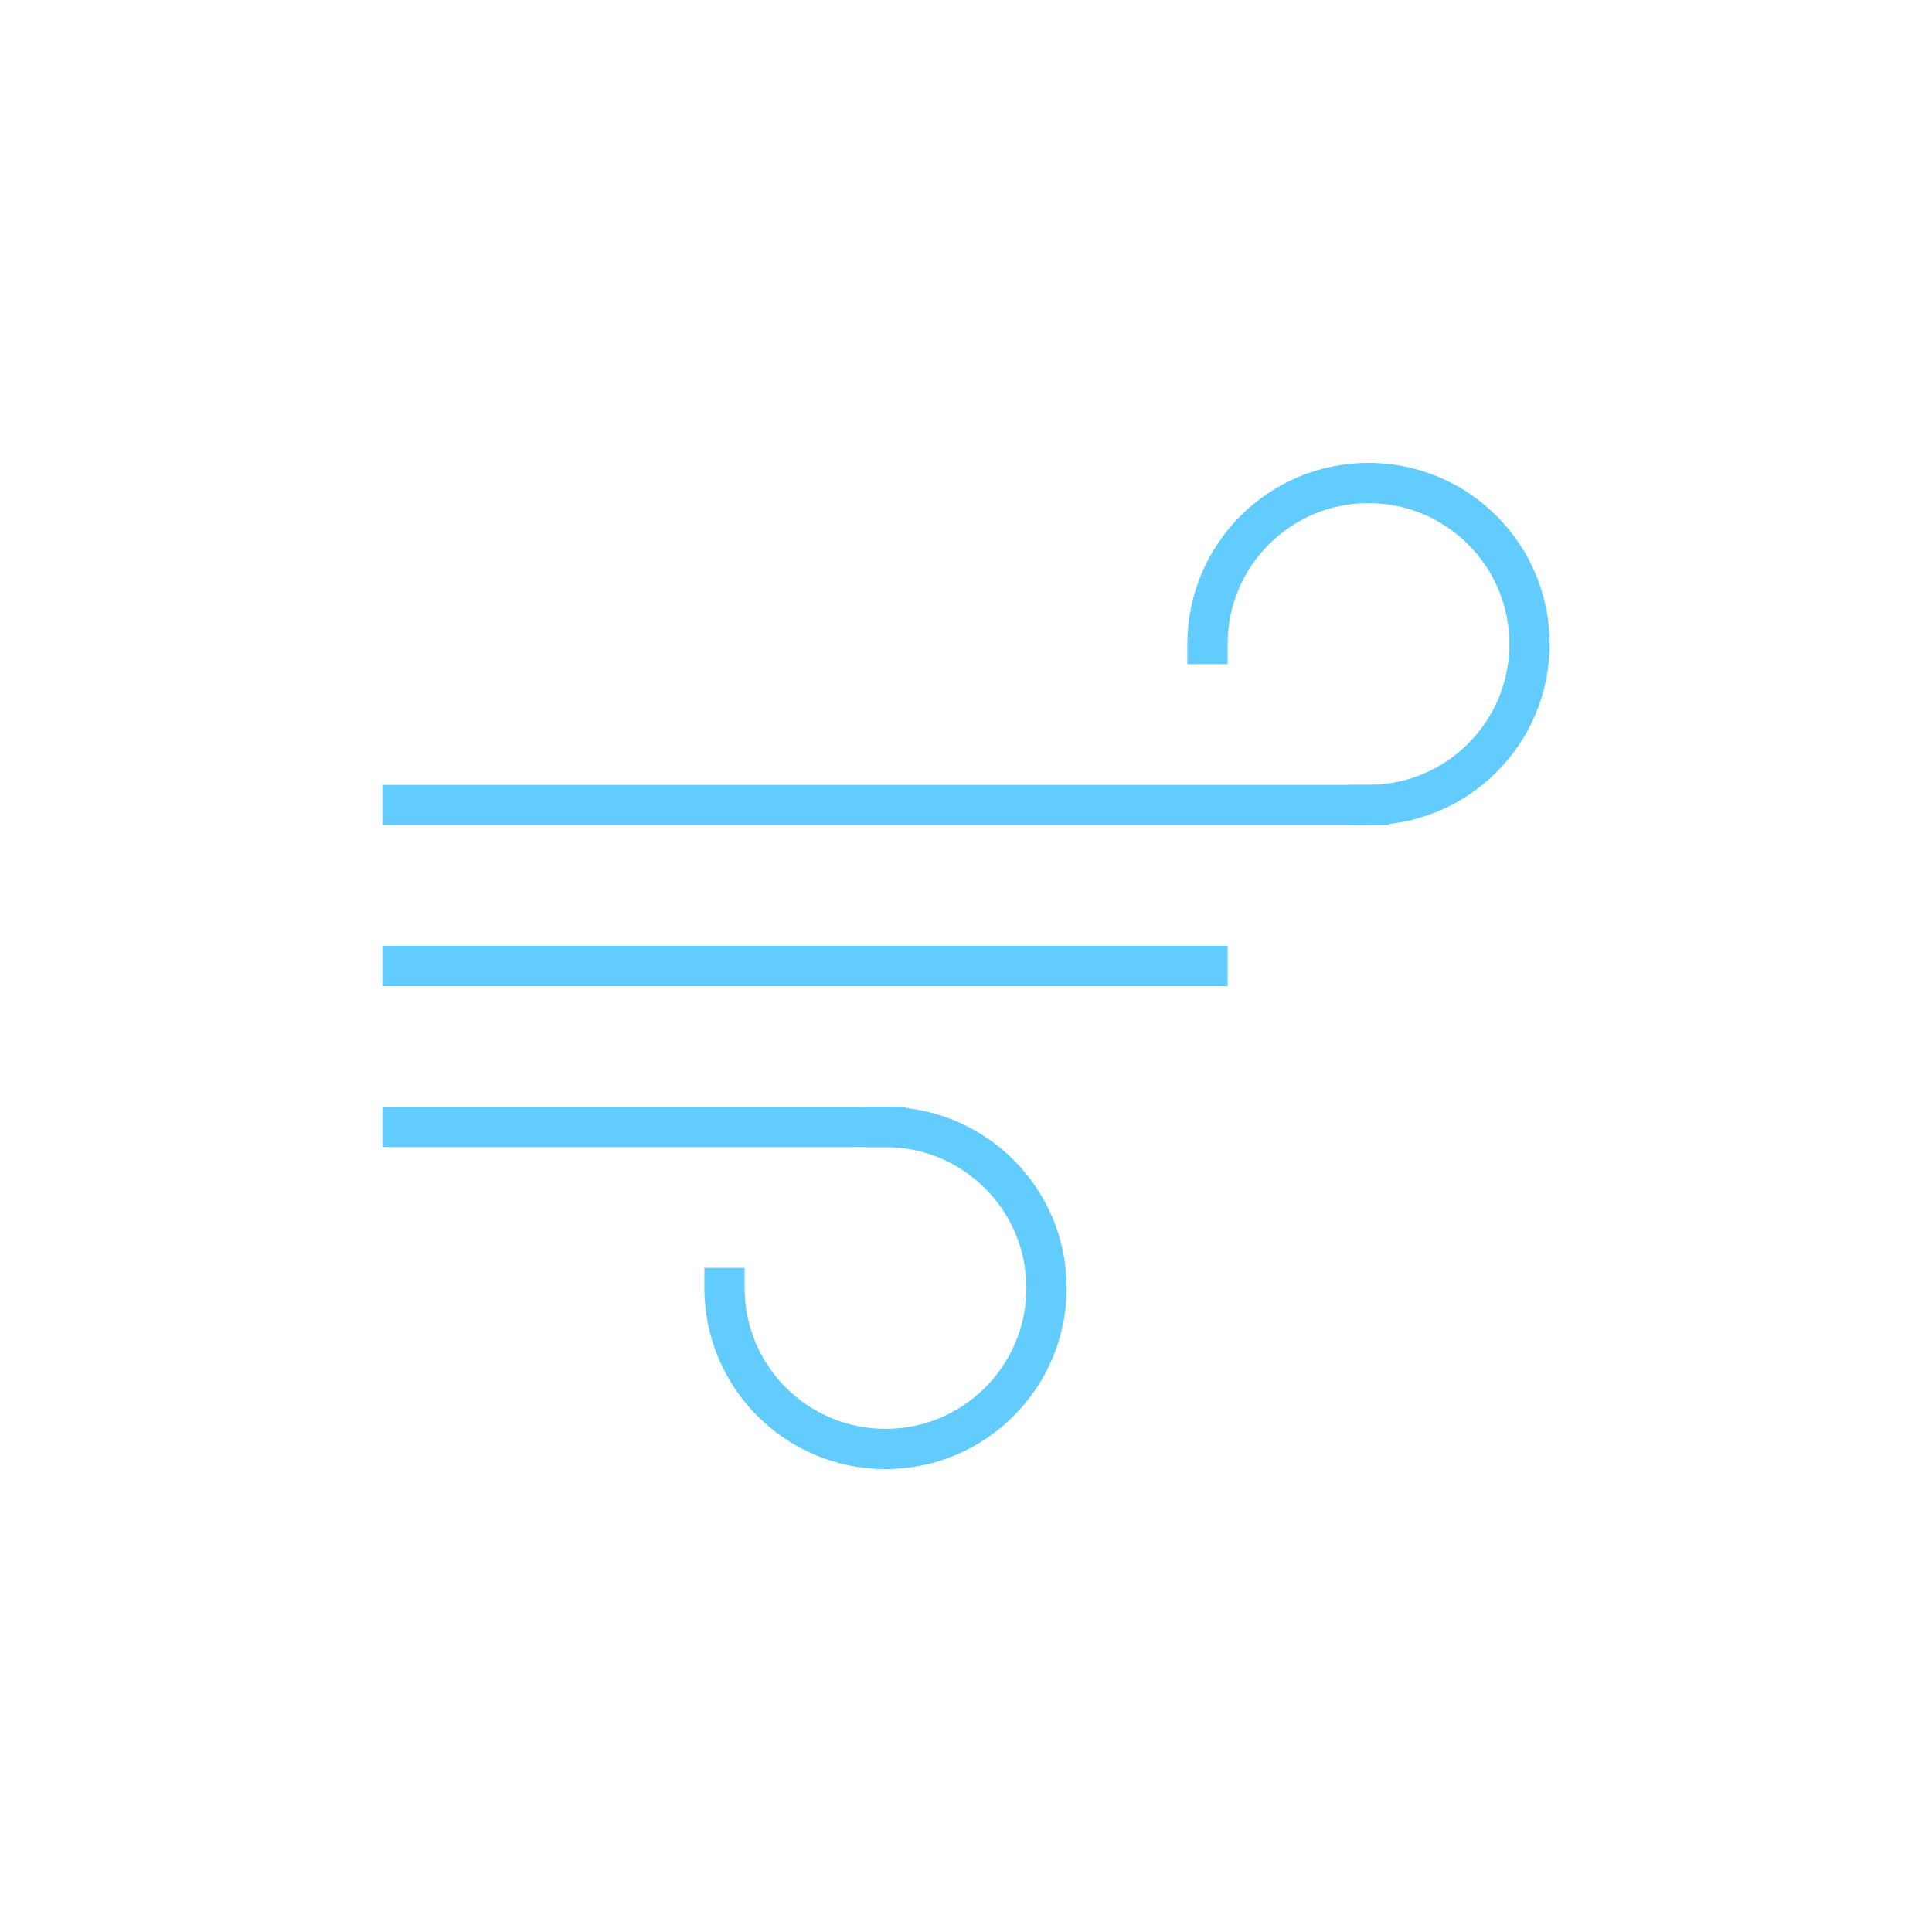
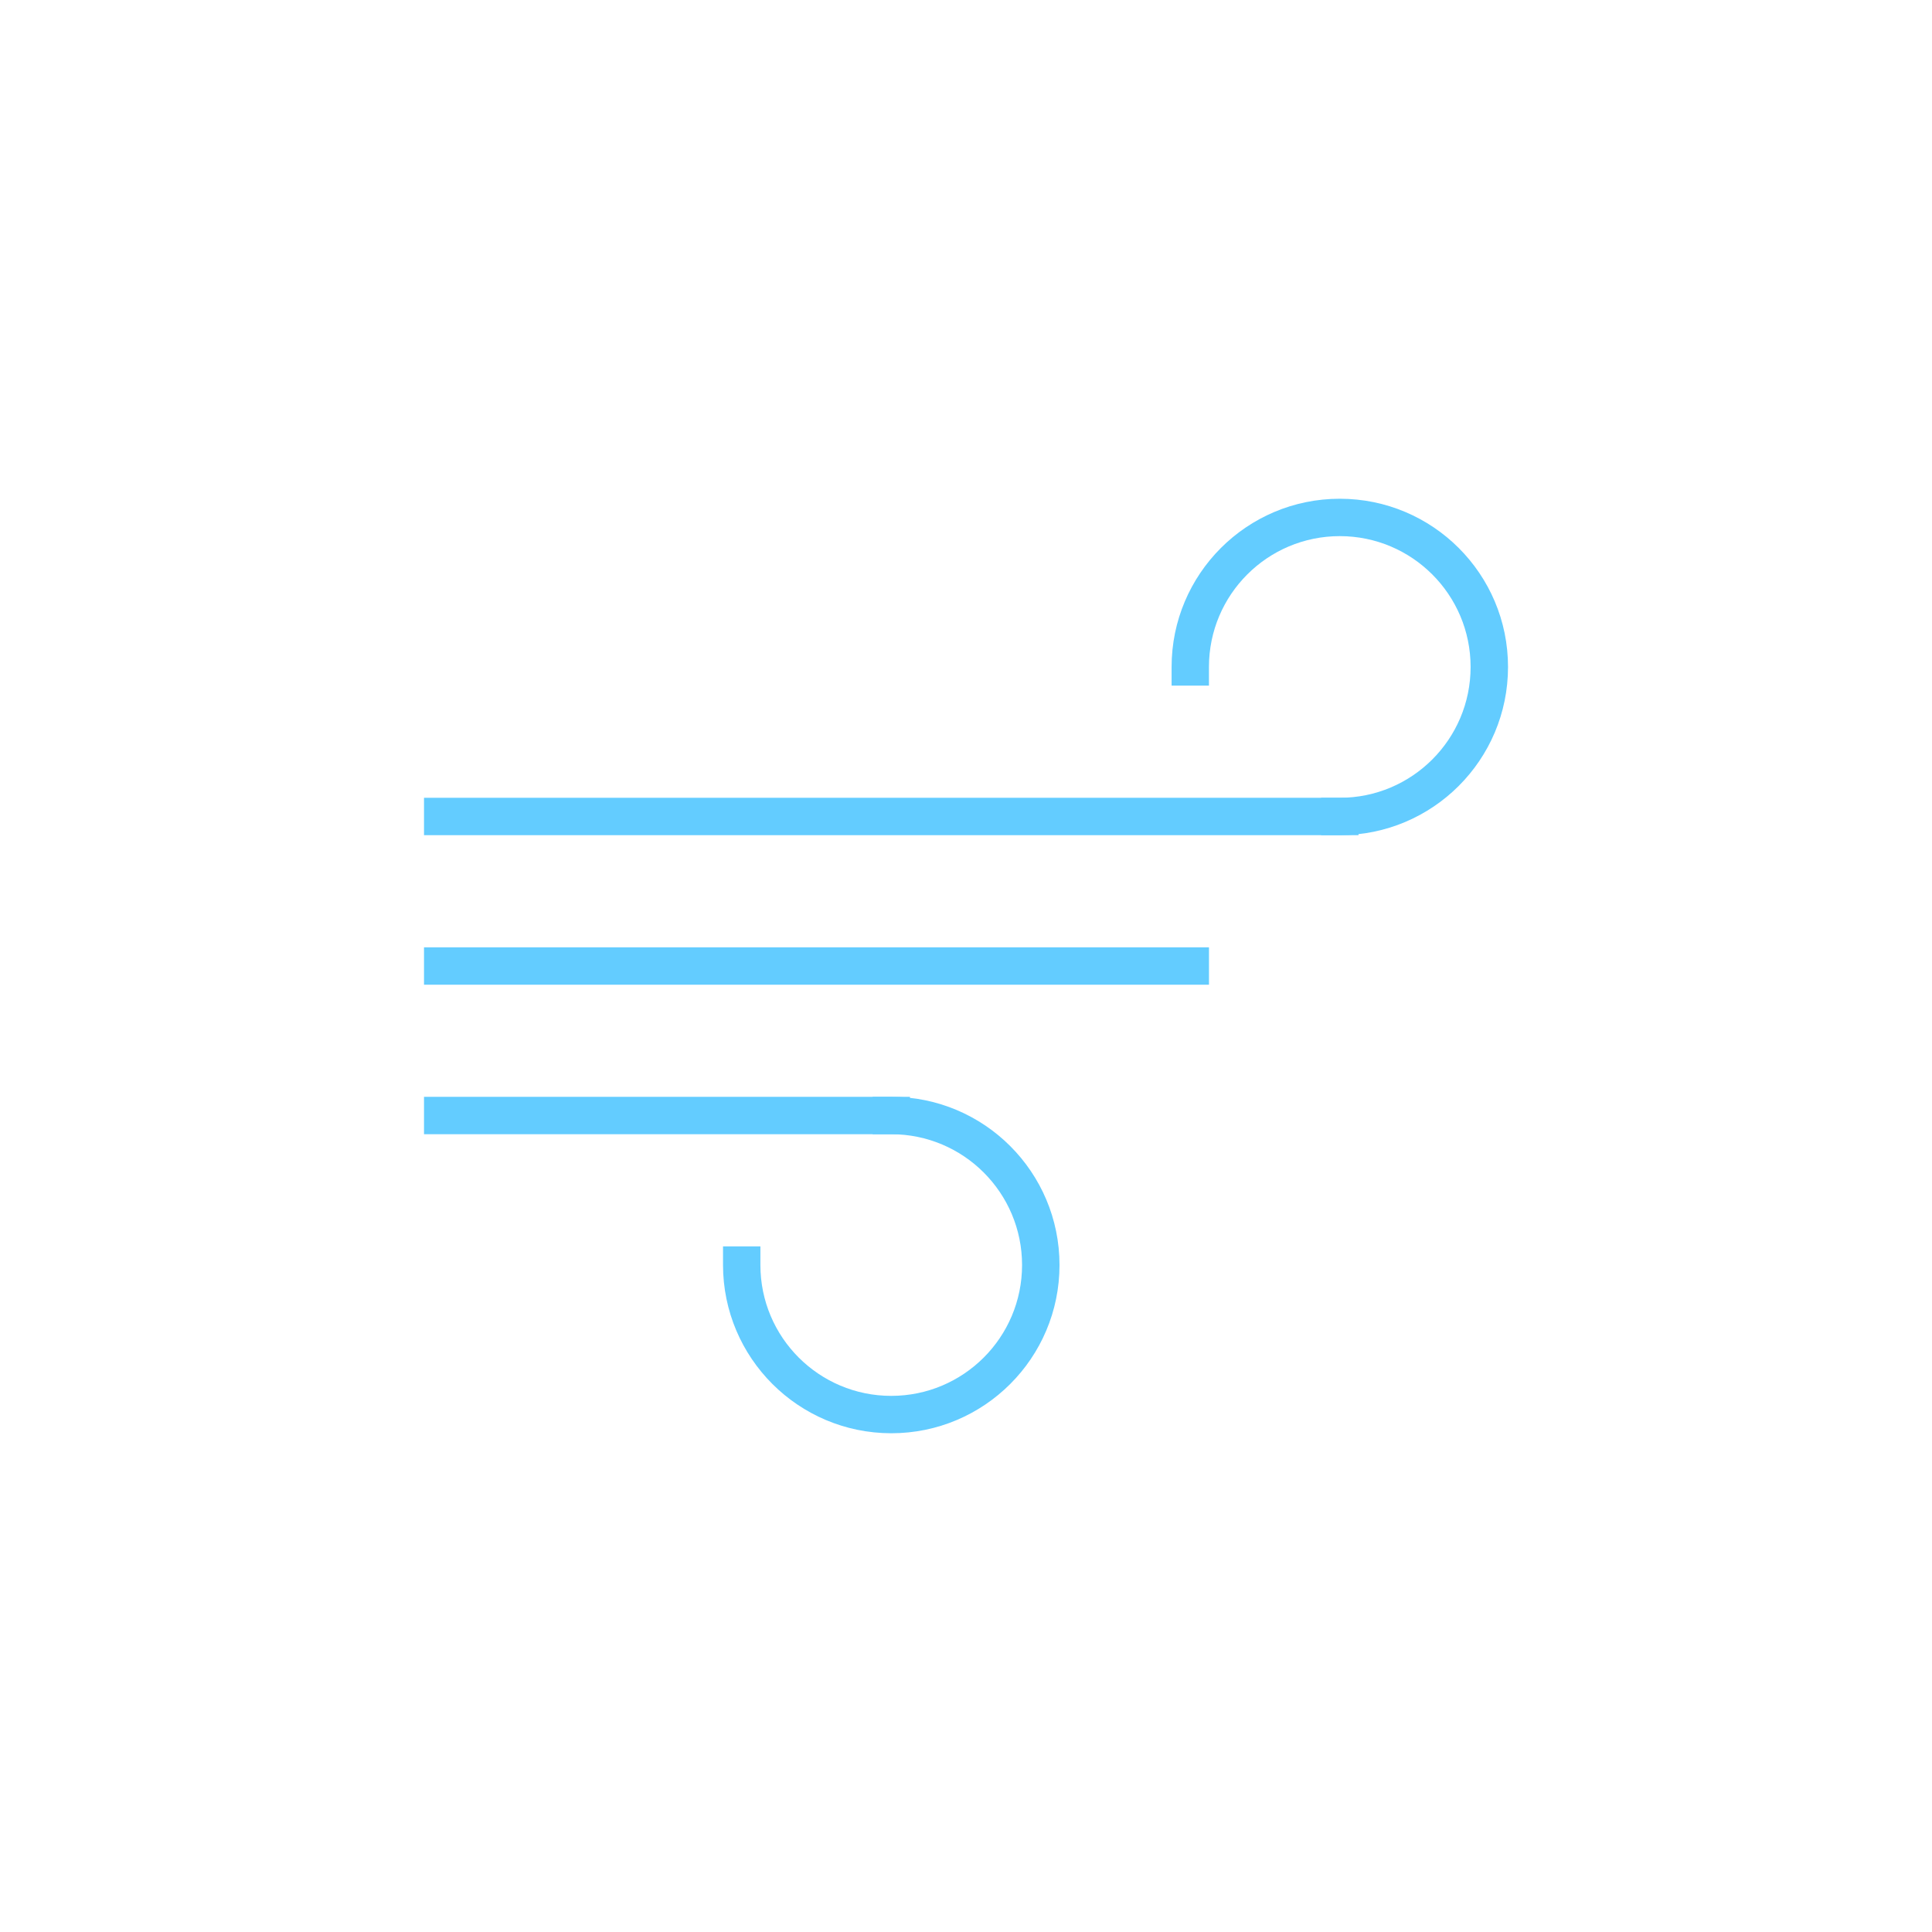
- <svg xmlns="http://www.w3.org/2000/svg" id="Layer_1" data-name="Layer 1" viewBox="0 0 24 24">
+ <svg xmlns="http://www.w3.org/2000/svg" id="Layer_1" data-name="Layer 1" viewBox="0 0 600 600">
  <defs>
    <style>.cls-1{fill:#63ccff;}</style>
  </defs>
-   <path class="cls-1" d="M17,10.25h-.25v-.5H17A1.75,1.75,0,1,0,15.25,8v.25h-.5V8A2.25,2.25,0,1,1,17,10.25Z" />
-   <rect class="cls-1" x="4.75" y="9.75" width="12.5" height="0.5" />
-   <path class="cls-1" d="M11,18.25A2.25,2.25,0,0,1,8.75,16v-.25h.5V16A1.75,1.75,0,1,0,11,14.25h-.25v-.5H11a2.25,2.25,0,0,1,0,4.5Z" />
-   <rect class="cls-1" x="4.75" y="13.75" width="6.5" height="0.5" />
-   <rect class="cls-1" x="4.75" y="11.75" width="10.5" height="0.5" />
+   <path class="cls-1" d="M416.08,259.37h-5.8V247.76h5.8a40.63,40.63,0,1,0-40.63-40.63v5.8H363.85v-5.8a52.24,52.24,0,1,1,52.24,52.24Z" />
+   <rect class="cls-1" x="131.68" y="247.76" width="290.21" height="11.61" />
+   <path class="cls-1" d="M276.78,445.11a52.3,52.3,0,0,1-52.24-52.24v-5.8h11.61v5.8a40.63,40.63,0,1,0,40.63-40.63H271V340.63h5.8a52.24,52.24,0,0,1,0,104.48Z" />
+   <rect class="cls-1" x="131.68" y="340.63" width="150.91" height="11.61" />
+   <rect class="cls-1" x="131.68" y="294.2" width="243.78" height="11.61" />
</svg>
